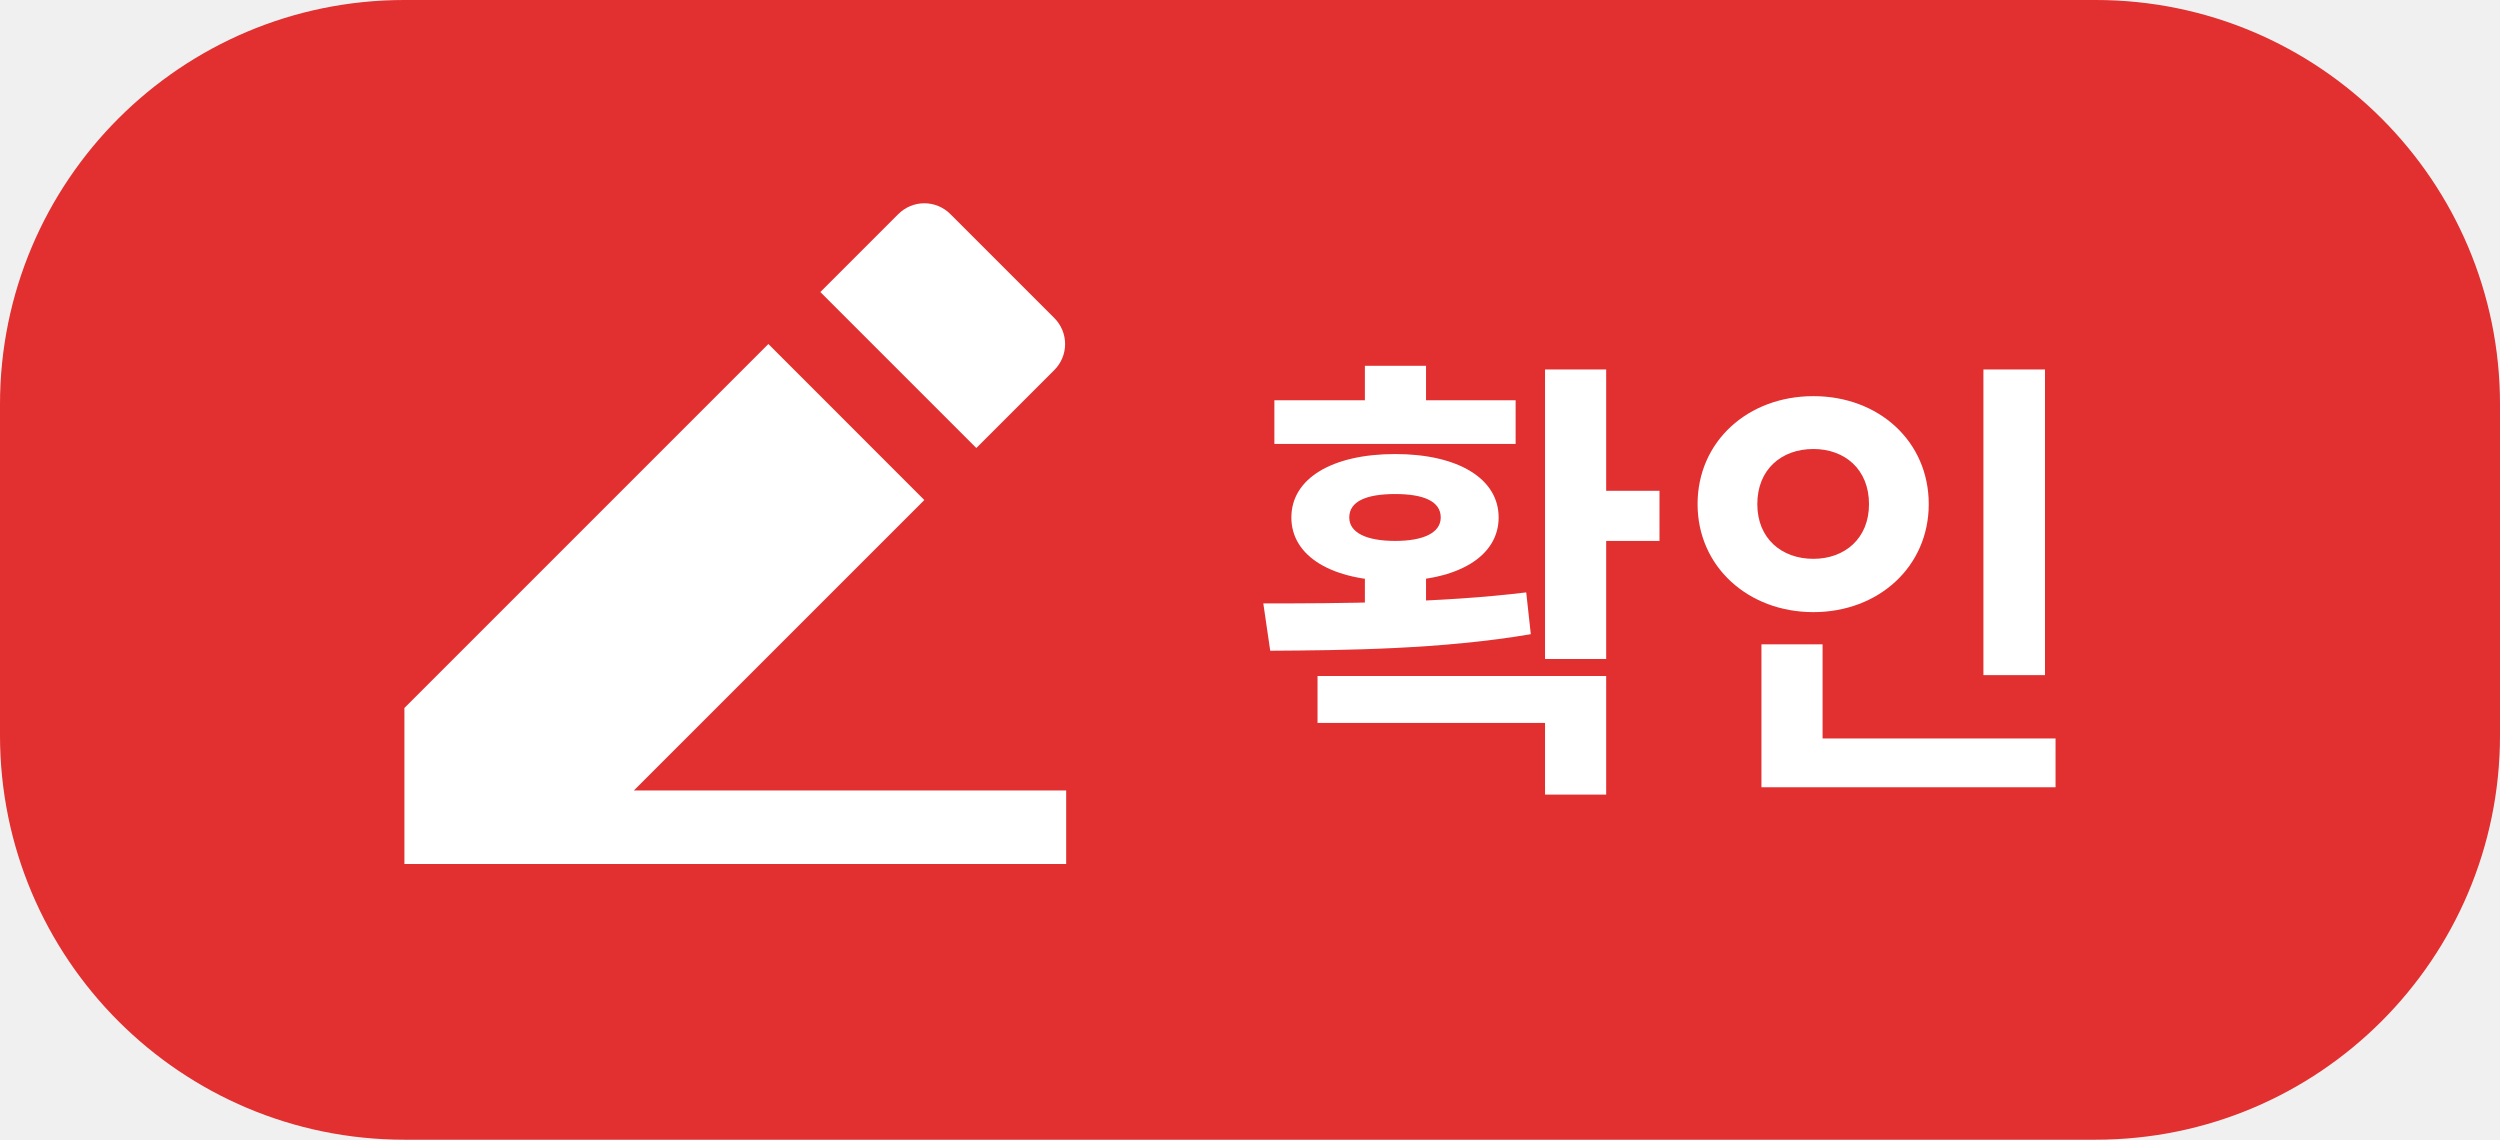
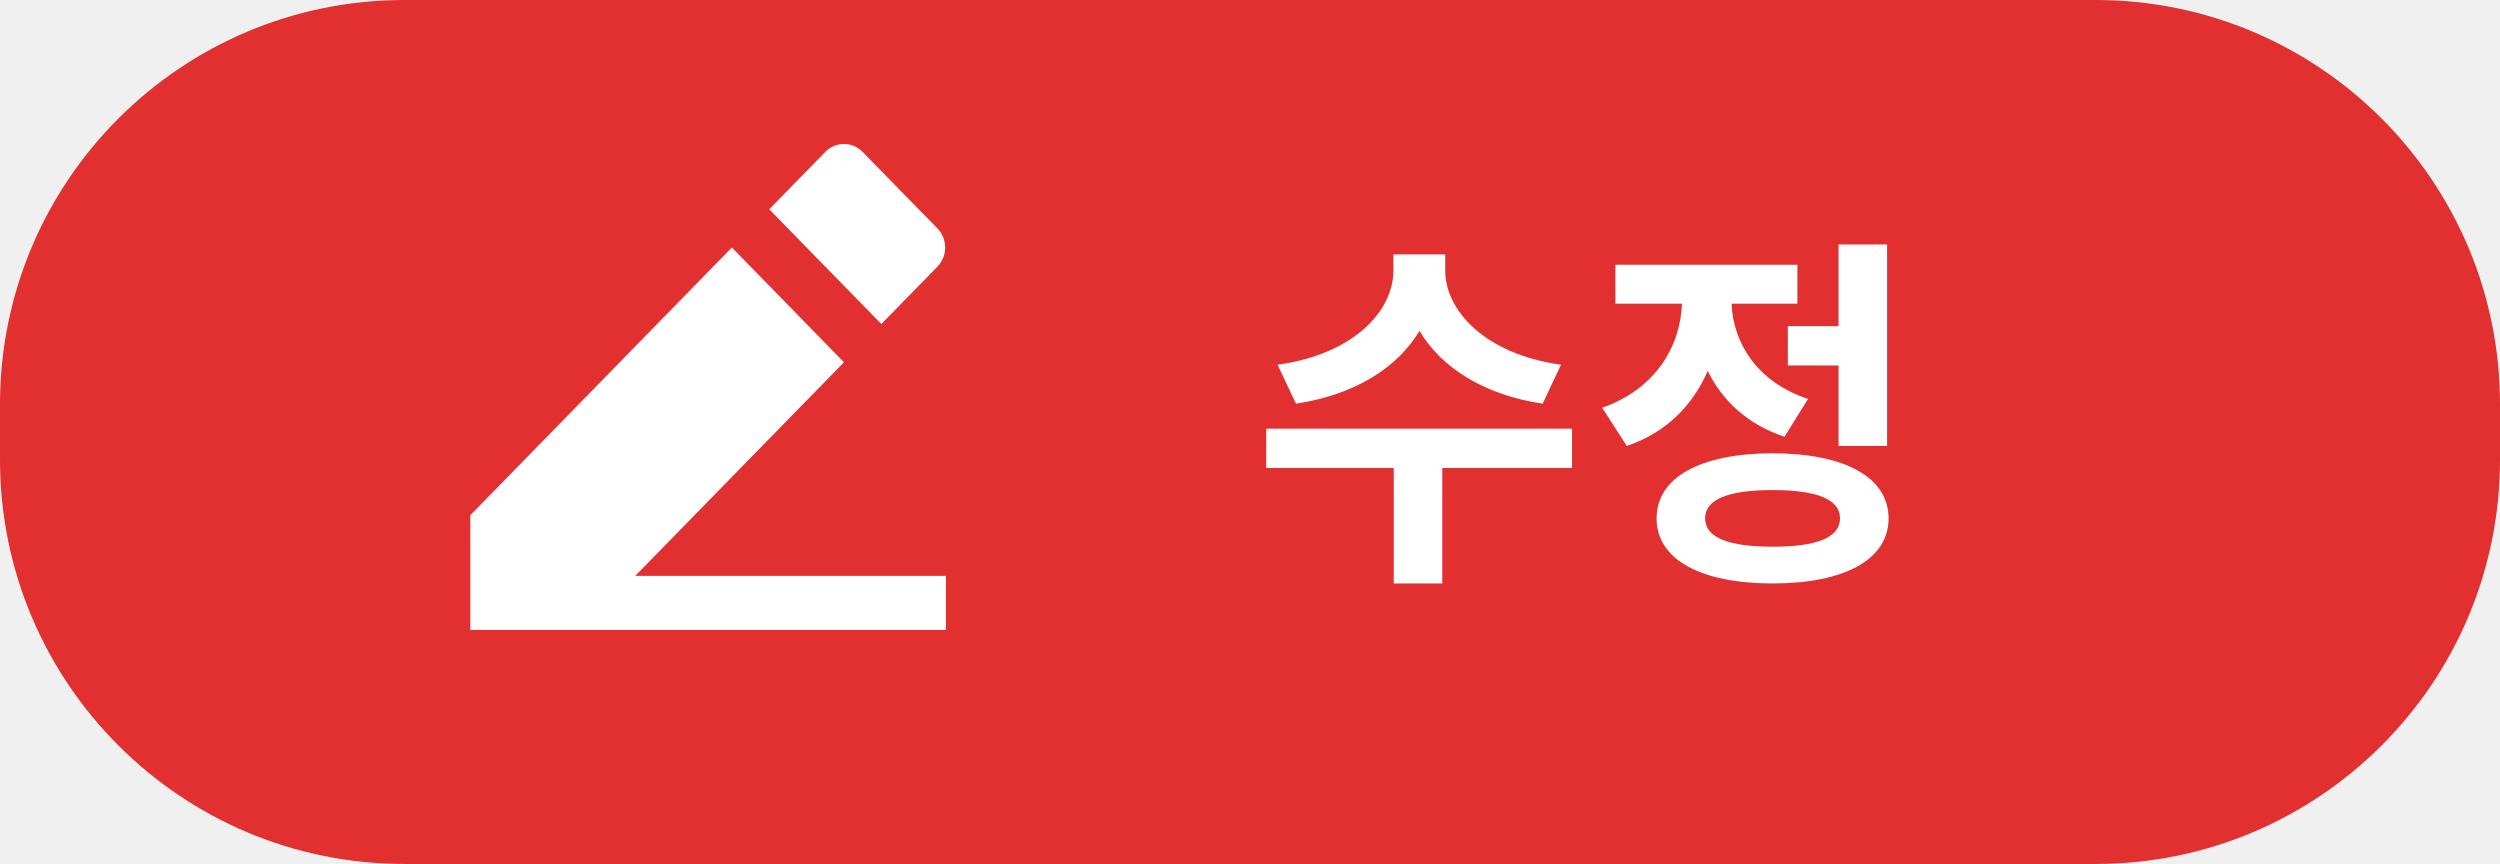
- <svg xmlns="http://www.w3.org/2000/svg" width="68" height="31" viewBox="0 0 68 31" fill="none">
-   <path d="M0 11C0 4.925 4.925 0 11 0H57C63.075 0 68 4.925 68 11V20C68 26.075 63.075 31 57 31H11C4.925 31 0 26.075 0 20V11Z" fill="#E22F2F" />
-   <path d="M37.125 15.325V16.988H38.788V15.325H37.125ZM42.025 10.05V17.925H43.688V10.05H42.025ZM43.1 13.35V14.713H45.138V13.35H43.1ZM34.55 17.7C36.575 17.688 39.225 17.663 41.638 17.25L41.513 16.113C39.175 16.4 36.438 16.413 34.362 16.413L34.55 17.7ZM35.837 18.387V19.663H42.025V21.613H43.688V18.387H35.837ZM34.663 10.887V12.075H41.225V10.887H34.663ZM37.95 12.35C36.237 12.35 35.125 13.012 35.125 14.075C35.125 15.137 36.237 15.8 37.95 15.8C39.65 15.8 40.763 15.137 40.763 14.075C40.763 13.012 39.65 12.35 37.95 12.35ZM37.95 13.438C38.725 13.438 39.188 13.637 39.188 14.075C39.188 14.488 38.725 14.713 37.95 14.713C37.163 14.713 36.7 14.488 36.7 14.075C36.7 13.637 37.163 13.438 37.95 13.438ZM37.125 9.95V11.425H38.788V9.95H37.125Z" fill="white" />
-   <path d="M53.949 10.05V18.363H55.624V10.05H53.949ZM47.911 20.087V21.413H55.911V20.087H47.911ZM47.911 17.525V20.625H49.574V17.525H47.911ZM49.324 10.775C47.549 10.775 46.174 12 46.174 13.713C46.174 15.412 47.549 16.65 49.324 16.65C51.099 16.65 52.462 15.412 52.462 13.713C52.462 12 51.099 10.775 49.324 10.775ZM49.324 12.213C50.174 12.213 50.837 12.762 50.837 13.713C50.837 14.65 50.174 15.2 49.324 15.2C48.462 15.2 47.799 14.65 47.799 13.713C47.799 12.762 48.462 12.213 49.324 12.213Z" fill="white" />
-   <path d="M29 21.5V23.5H11V19.257L20.9 9.357L25.142 13.601L17.242 21.5H29ZM22.313 7.944L24.435 5.822C24.622 5.635 24.877 5.529 25.142 5.529C25.407 5.529 25.662 5.635 25.849 5.822L28.678 8.651C28.866 8.839 28.971 9.093 28.971 9.358C28.971 9.623 28.866 9.877 28.678 10.065L26.556 12.186L22.314 7.944H22.313Z" fill="white" />
+ <svg xmlns="http://www.w3.org/2000/svg" width="136" height="47" viewBox="0 0 136 47" fill="none">
+   <rect width="136" height="47" rx="22" fill="#E22F2F" />
+   <path d="M84.92 19.84C80.74 19.26 78.62 16.86 78.62 14.72V13.84H75.8V14.72C75.8 16.88 73.7 19.26 69.5 19.84L70.5 21.96C73.72 21.48 76.04 19.98 77.22 18C78.4 19.98 80.7 21.48 83.92 21.96L84.92 19.84ZM85.52 23.32H68.88V25.46H75.82V31.74H78.46V25.46H85.52V23.32ZM97.258 17.74V19.88H100.018V24.26H102.658V13.3H100.018V17.74H97.258ZM98.358 21.7C95.558 20.78 94.278 18.62 94.198 16.52H97.778V14.4H87.878V16.52H91.498C91.418 18.82 90.078 21.16 87.158 22.18L88.498 24.26C90.638 23.54 92.098 22.04 92.898 20.18C93.698 21.8 95.078 23.1 97.078 23.76L98.358 21.7ZM96.438 29.74C94.018 29.74 92.758 29.24 92.758 28.2C92.758 27.16 94.018 26.66 96.438 26.66C98.838 26.66 100.098 27.16 100.098 28.2C100.098 29.24 98.838 29.74 96.438 29.74ZM96.438 24.66C92.518 24.66 90.118 25.96 90.118 28.2C90.118 30.44 92.518 31.74 96.438 31.74C100.338 31.74 102.738 30.44 102.738 28.2C102.738 25.96 100.338 24.66 96.438 24.66Z" fill="white" />
+   <path d="M34.557 31.328H51.458V34.27H25.583V28.029L39.814 13.464L45.912 19.708L34.556 31.328H34.557ZM41.845 11.386L44.896 8.264C45.165 7.988 45.531 7.833 45.912 7.833C46.293 7.833 46.659 7.988 46.928 8.264L50.995 12.426C51.265 12.701 51.416 13.076 51.416 13.466C51.416 13.856 51.265 14.23 50.995 14.506L47.945 17.626L41.847 11.386H41.845Z" fill="white" />
</svg>
